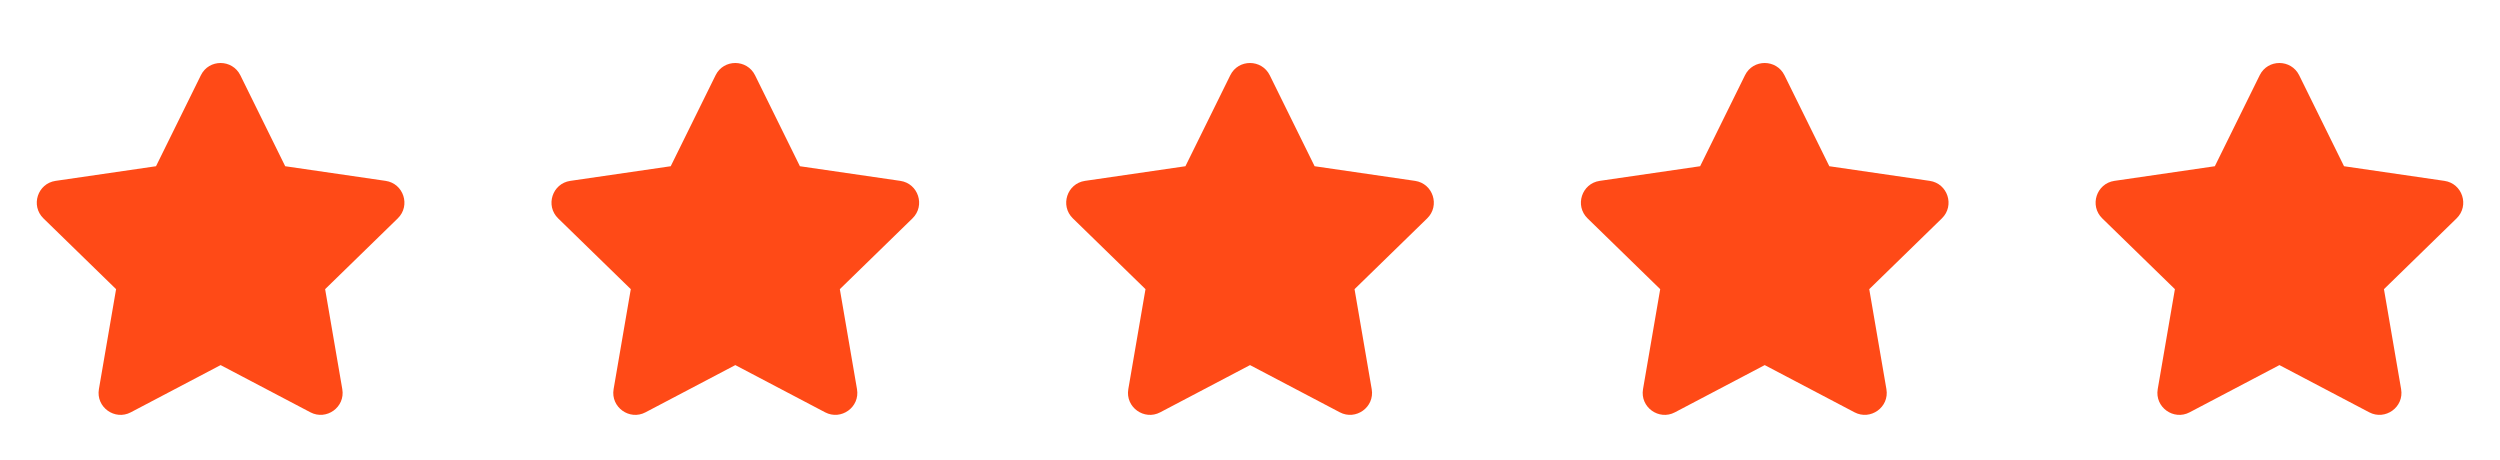
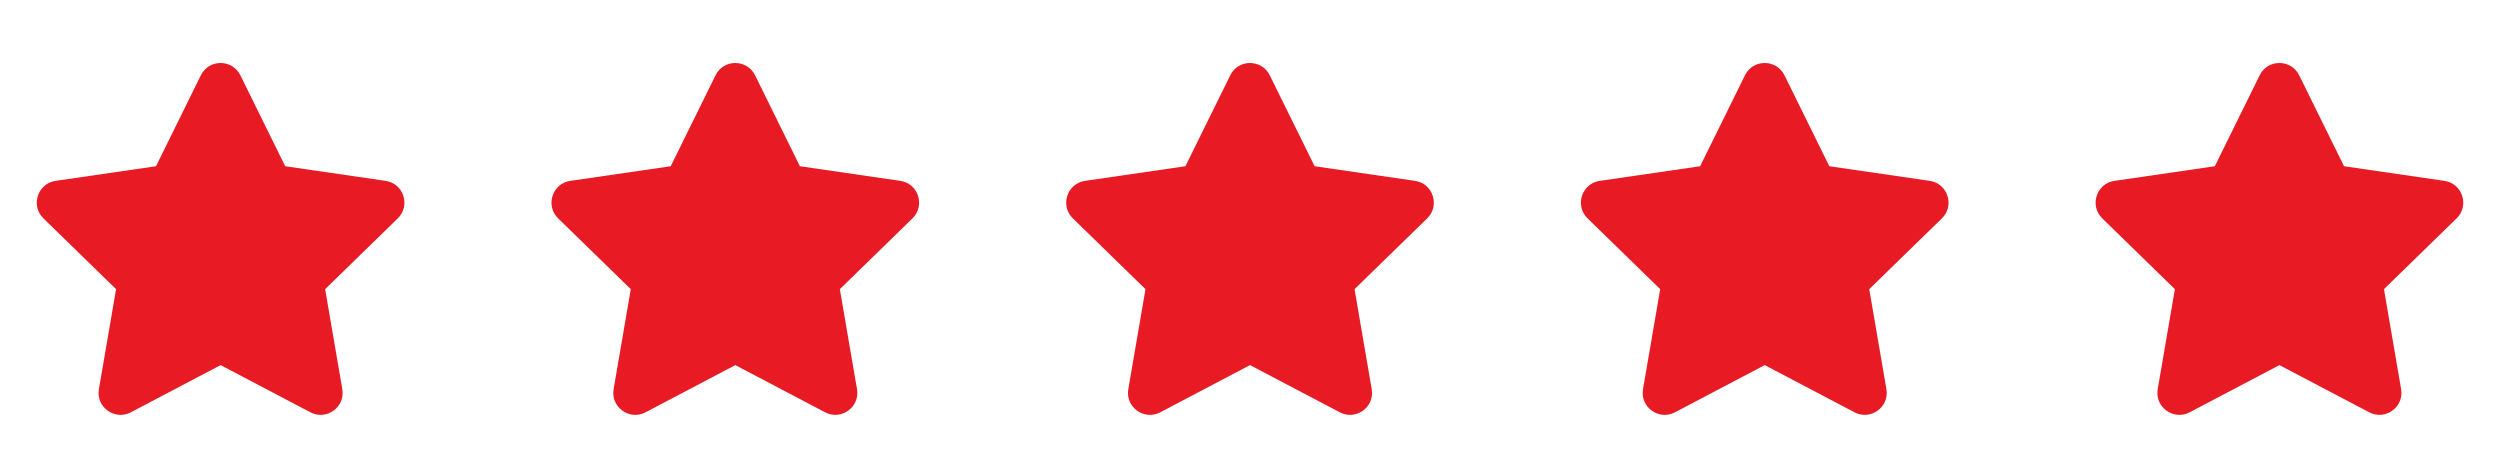
<svg xmlns="http://www.w3.org/2000/svg" width="136" height="25" viewBox="0 0 136 25" fill="none">
-   <path d="M10.928 4.093L8.487 9.043L3.025 9.839C2.046 9.981 1.653 11.188 2.363 11.88L6.315 15.73L5.38 21.17C5.212 22.153 6.248 22.889 7.115 22.43L12.001 19.861L16.887 22.43C17.754 22.886 18.79 22.153 18.621 21.17L17.687 15.73L21.638 11.88C22.349 11.188 21.956 9.981 20.977 9.839L15.515 9.043L13.074 4.093C12.636 3.211 11.369 3.2 10.928 4.093Z" fill="#FF4A17" />
-   <path d="M38.928 4.093L36.487 9.043L31.025 9.839C30.046 9.981 29.653 11.188 30.363 11.88L34.315 15.73L33.38 21.17C33.212 22.153 34.248 22.889 35.115 22.43L40.001 19.861L44.887 22.43C45.754 22.886 46.79 22.153 46.621 21.17L45.687 15.73L49.638 11.88C50.349 11.188 49.956 9.981 48.977 9.839L43.515 9.043L41.074 4.093C40.636 3.211 39.369 3.2 38.928 4.093Z" fill="#FF4A17" />
-   <path d="M66.928 4.093L64.487 9.043L59.025 9.839C58.046 9.981 57.653 11.188 58.364 11.88L62.315 15.73L61.38 21.17C61.212 22.153 62.248 22.889 63.115 22.43L68.001 19.861L72.887 22.43C73.754 22.886 74.79 22.153 74.621 21.17L73.687 15.73L77.638 11.88C78.349 11.188 77.956 9.981 76.977 9.839L71.515 9.043L69.074 4.093C68.636 3.211 67.369 3.2 66.928 4.093Z" fill="#FF4A17" />
-   <path d="M94.928 4.093L92.487 9.043L87.025 9.839C86.046 9.981 85.653 11.188 86.364 11.88L90.315 15.73L89.38 21.17C89.212 22.153 90.248 22.889 91.115 22.43L96.001 19.861L100.887 22.43C101.754 22.886 102.79 22.153 102.621 21.17L101.687 15.73L105.638 11.88C106.349 11.188 105.956 9.981 104.977 9.839L99.515 9.043L97.074 4.093C96.636 3.211 95.369 3.2 94.928 4.093Z" fill="#FF4A17" />
-   <path d="M122.928 4.093L120.487 9.043L115.025 9.839C114.046 9.981 113.653 11.188 114.363 11.88L118.315 15.73L117.38 21.17C117.212 22.153 118.248 22.889 119.115 22.43L124.001 19.861L128.887 22.43C129.754 22.886 130.79 22.153 130.621 21.17L129.687 15.73L133.638 11.88C134.349 11.188 133.956 9.981 132.977 9.839L127.515 9.043L125.074 4.093C124.636 3.211 123.369 3.2 122.928 4.093Z" fill="#FF4A17" />
+   <path d="M10.928 4.093L8.487 9.043L3.025 9.839C2.046 9.981 1.653 11.188 2.363 11.88L6.315 15.73L5.38 21.17C5.212 22.153 6.248 22.889 7.115 22.43L12.001 19.861L16.887 22.43C17.754 22.886 18.79 22.153 18.621 21.17L17.687 15.73L21.638 11.88C22.349 11.188 21.956 9.981 20.977 9.839L15.515 9.043L13.074 4.093C12.636 3.211 11.369 3.2 10.928 4.093Z" fill="#E81A24" />
+   <path d="M38.928 4.093L36.487 9.043L31.025 9.839C30.046 9.981 29.653 11.188 30.363 11.88L34.315 15.73L33.38 21.17C33.212 22.153 34.248 22.889 35.115 22.43L40.001 19.861L44.887 22.43C45.754 22.886 46.79 22.153 46.621 21.17L45.687 15.73L49.638 11.88C50.349 11.188 49.956 9.981 48.977 9.839L43.515 9.043L41.074 4.093C40.636 3.211 39.369 3.2 38.928 4.093Z" fill="#E81A24" />
+   <path d="M66.928 4.093L64.487 9.043L59.025 9.839C58.046 9.981 57.653 11.188 58.364 11.88L62.315 15.73L61.38 21.17C61.212 22.153 62.248 22.889 63.115 22.43L68.001 19.861L72.887 22.43C73.754 22.886 74.79 22.153 74.621 21.17L73.687 15.73L77.638 11.88C78.349 11.188 77.956 9.981 76.977 9.839L71.515 9.043L69.074 4.093C68.636 3.211 67.369 3.2 66.928 4.093Z" fill="#E81A24" />
+   <path d="M94.928 4.093L92.487 9.043L87.025 9.839C86.046 9.981 85.653 11.188 86.364 11.88L90.315 15.73L89.38 21.17C89.212 22.153 90.248 22.889 91.115 22.43L96.001 19.861L100.887 22.43C101.754 22.886 102.79 22.153 102.621 21.17L101.687 15.73L105.638 11.88C106.349 11.188 105.956 9.981 104.977 9.839L99.515 9.043L97.074 4.093C96.636 3.211 95.369 3.2 94.928 4.093Z" fill="#E81A24" />
+   <path d="M122.928 4.093L120.487 9.043L115.025 9.839C114.046 9.981 113.653 11.188 114.363 11.88L118.315 15.73L117.38 21.17C117.212 22.153 118.248 22.889 119.115 22.43L124.001 19.861L128.887 22.43C129.754 22.886 130.79 22.153 130.621 21.17L129.687 15.73L133.638 11.88C134.349 11.188 133.956 9.981 132.977 9.839L127.515 9.043L125.074 4.093C124.636 3.211 123.369 3.2 122.928 4.093Z" fill="#E81A24" />
</svg>
